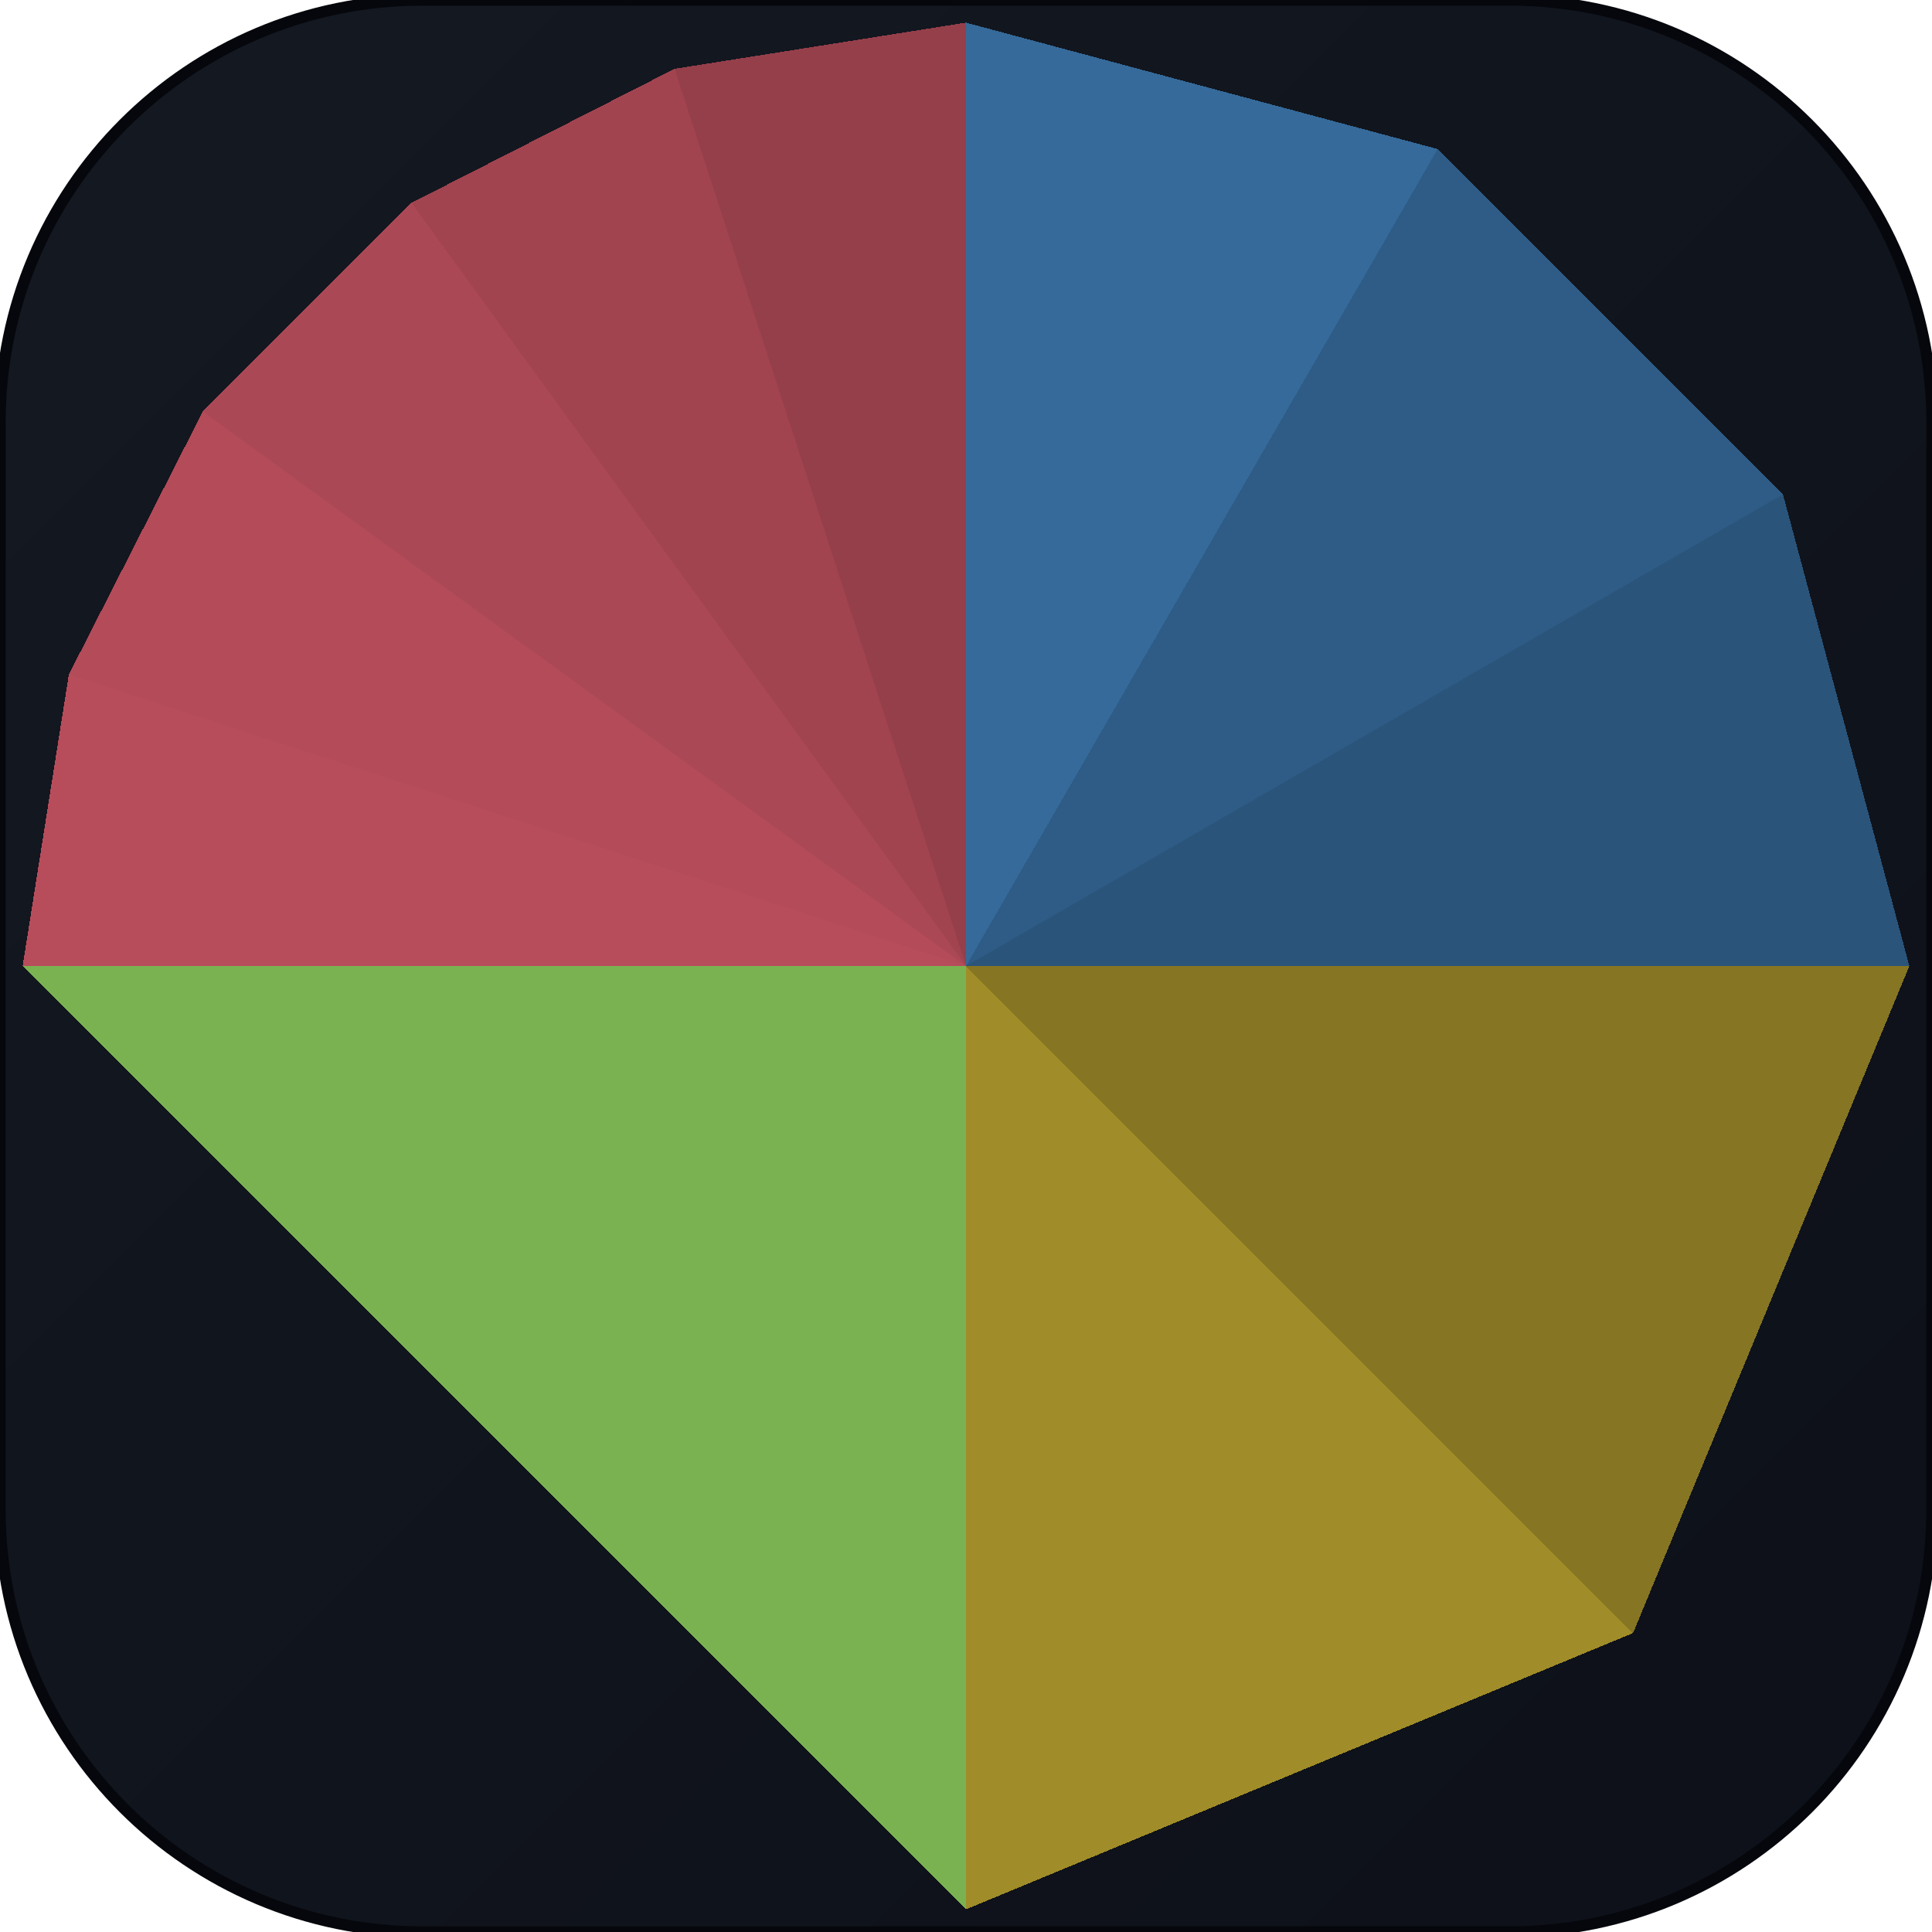
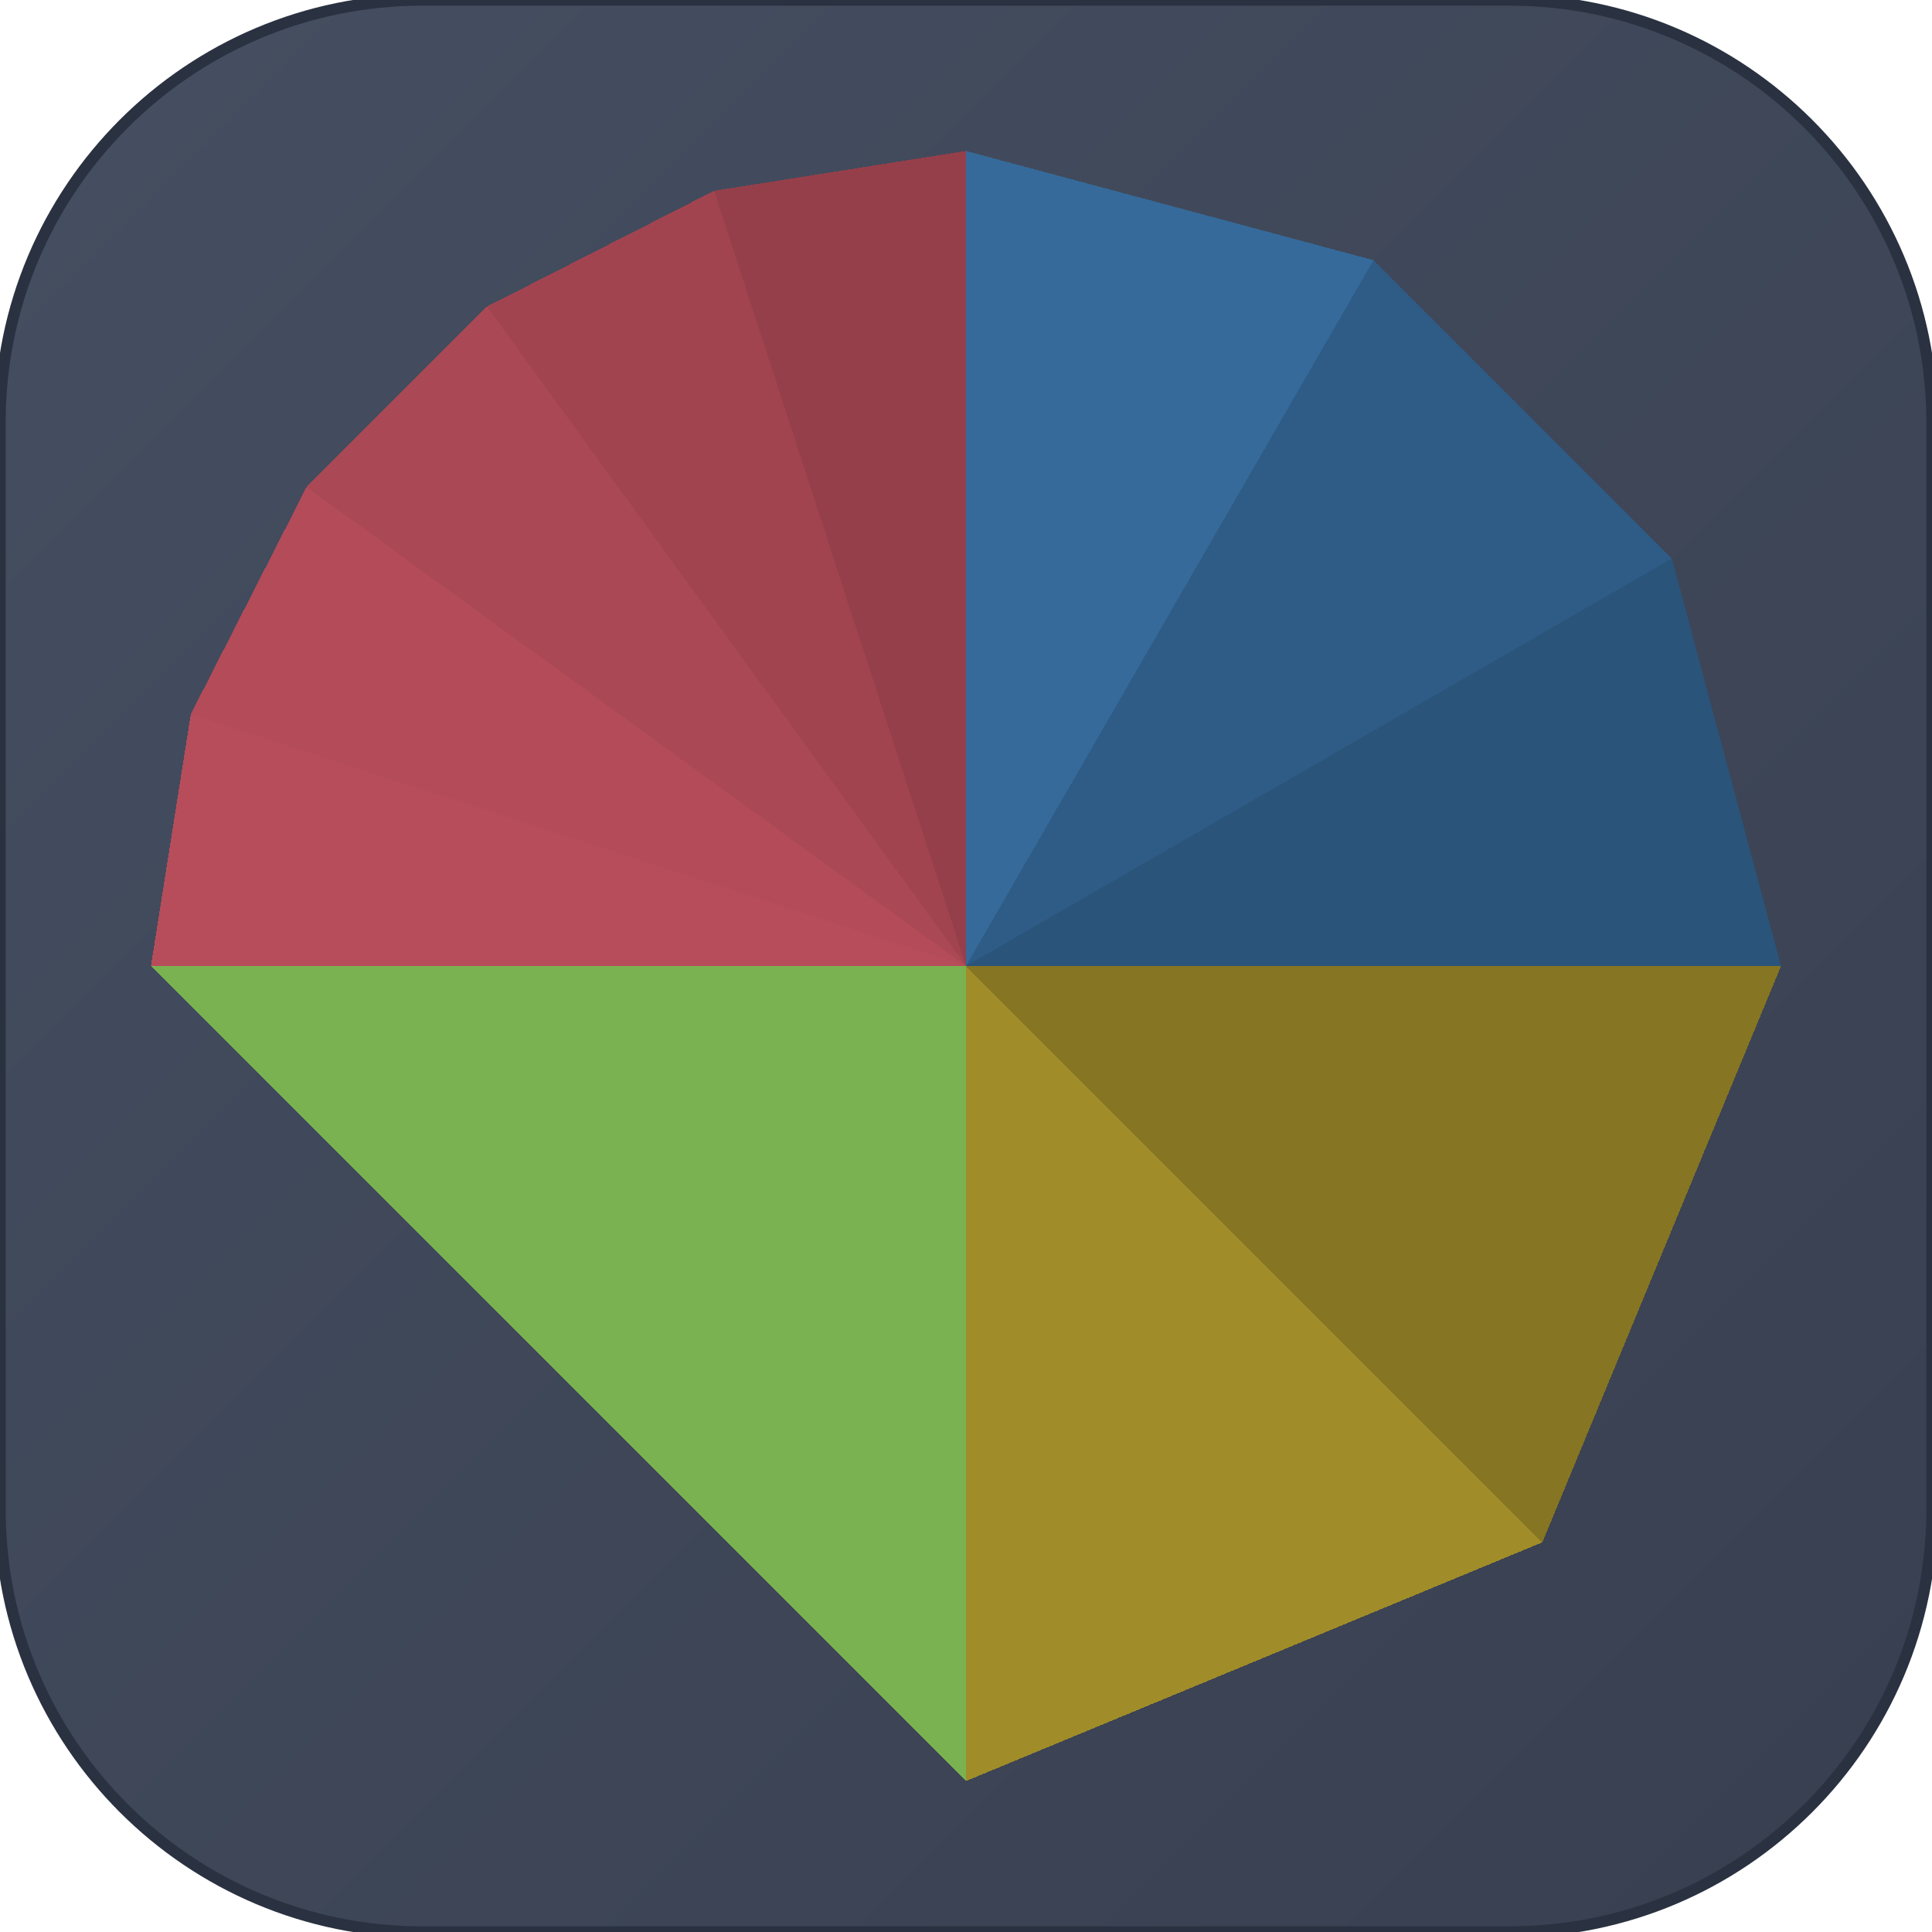
<svg xmlns="http://www.w3.org/2000/svg" width="512" height="512" viewBox="0 0 512 512">
  <defs>
    <linearGradient id="bg" x1="0%" y1="0%" x2="100%" y2="100%">
-       <stop offset="0%" stop-color="#141922" />
-       <stop offset="100%" stop-color="#0d1018" />
+       <stop offset="0%" stop-color="#454f61" />
+       <stop offset="100%" stop-color="#383f50" />
    </linearGradient>
    <clipPath id="iconRoundClip">
      <rect width="512" height="512" rx="112" />
    </clipPath>
  </defs>
  <rect width="512" height="512" rx="112" fill="url(#bg)" />
  <g clip-path="url(#iconRoundClip)" shape-rendering="crispEdges">
-     <polygon points="256.00,256.00 6.00,256.00 18.24,178.75" fill="#b74d5b" stroke="none" />
-     <polygon points="256.00,256.00 18.24,178.75 53.75,109.05" fill="#b34b59" stroke="none" />
-     <polygon points="256.00,256.00 53.75,109.05 109.05,53.75" fill="#ab4855" stroke="none" />
-     <polygon points="256.00,256.00 109.05,53.75 178.75,18.24" fill="#a14450" stroke="none" />
-     <polygon points="256.00,256.00 178.75,18.24 256.00,6.00" fill="#953f4a" stroke="none" />
-     <polygon points="256.00,256.00 256.00,6.00 381.00,39.49" fill="#356a9a" stroke="none" />
-     <polygon points="256.00,256.00 381.00,39.49 472.51,131.00" fill="#2e5c86" stroke="none" />
-     <polygon points="256.00,256.00 472.51,131.00 506.00,256.00" fill="#2a547a" stroke="none" />
-     <polygon points="256.00,256.00 506.00,256.00 432.78,432.78" fill="#867522" stroke="none" />
-     <polygon points="256.00,256.00 432.78,432.78 256.00,506.00" fill="#a08c28" stroke="none" />
-     <polygon points="256.00,256.00 256.00,506.00 6.00,256.00" fill="#7bb251" stroke="none" />
+     <polygon points="256.00,256.00 40.00,256.00 50.57,189.25" fill="#b74d5b" stroke="none" />
+     <polygon points="256.00,256.00 50.57,189.25 81.25,129.04" fill="#b34b59" stroke="none" />
+     <polygon points="256.00,256.00 81.25,129.04 129.04,81.25" fill="#ab4855" stroke="none" />
+     <polygon points="256.00,256.00 129.04,81.25 189.25,50.57" fill="#a14450" stroke="none" />
+     <polygon points="256.00,256.00 189.25,50.57 256.00,40.00" fill="#953f4a" stroke="none" />
+     <polygon points="256.00,256.00 256.00,40.00 364.00,68.94" fill="#356a9a" stroke="none" />
+     <polygon points="256.00,256.00 364.00,68.94 443.06,148.00" fill="#2e5c86" stroke="none" />
+     <polygon points="256.00,256.00 443.06,148.00 472.00,256.00" fill="#2a547a" stroke="none" />
+     <polygon points="256.00,256.00 472.00,256.00 408.74,408.74" fill="#867522" stroke="none" />
+     <polygon points="256.00,256.00 408.74,408.74 256.00,472.00" fill="#a08c28" stroke="none" />
+     <polygon points="256.00,256.00 256.00,472.00 40.00,256.00" fill="#7bb251" stroke="none" />
  </g>
-   <rect width="512" height="512" rx="112" fill="none" stroke="#05070c" stroke-width="3" />
+   <rect width="512" height="512" rx="112" fill="none" stroke="#2a3140" stroke-width="3" />
</svg>
